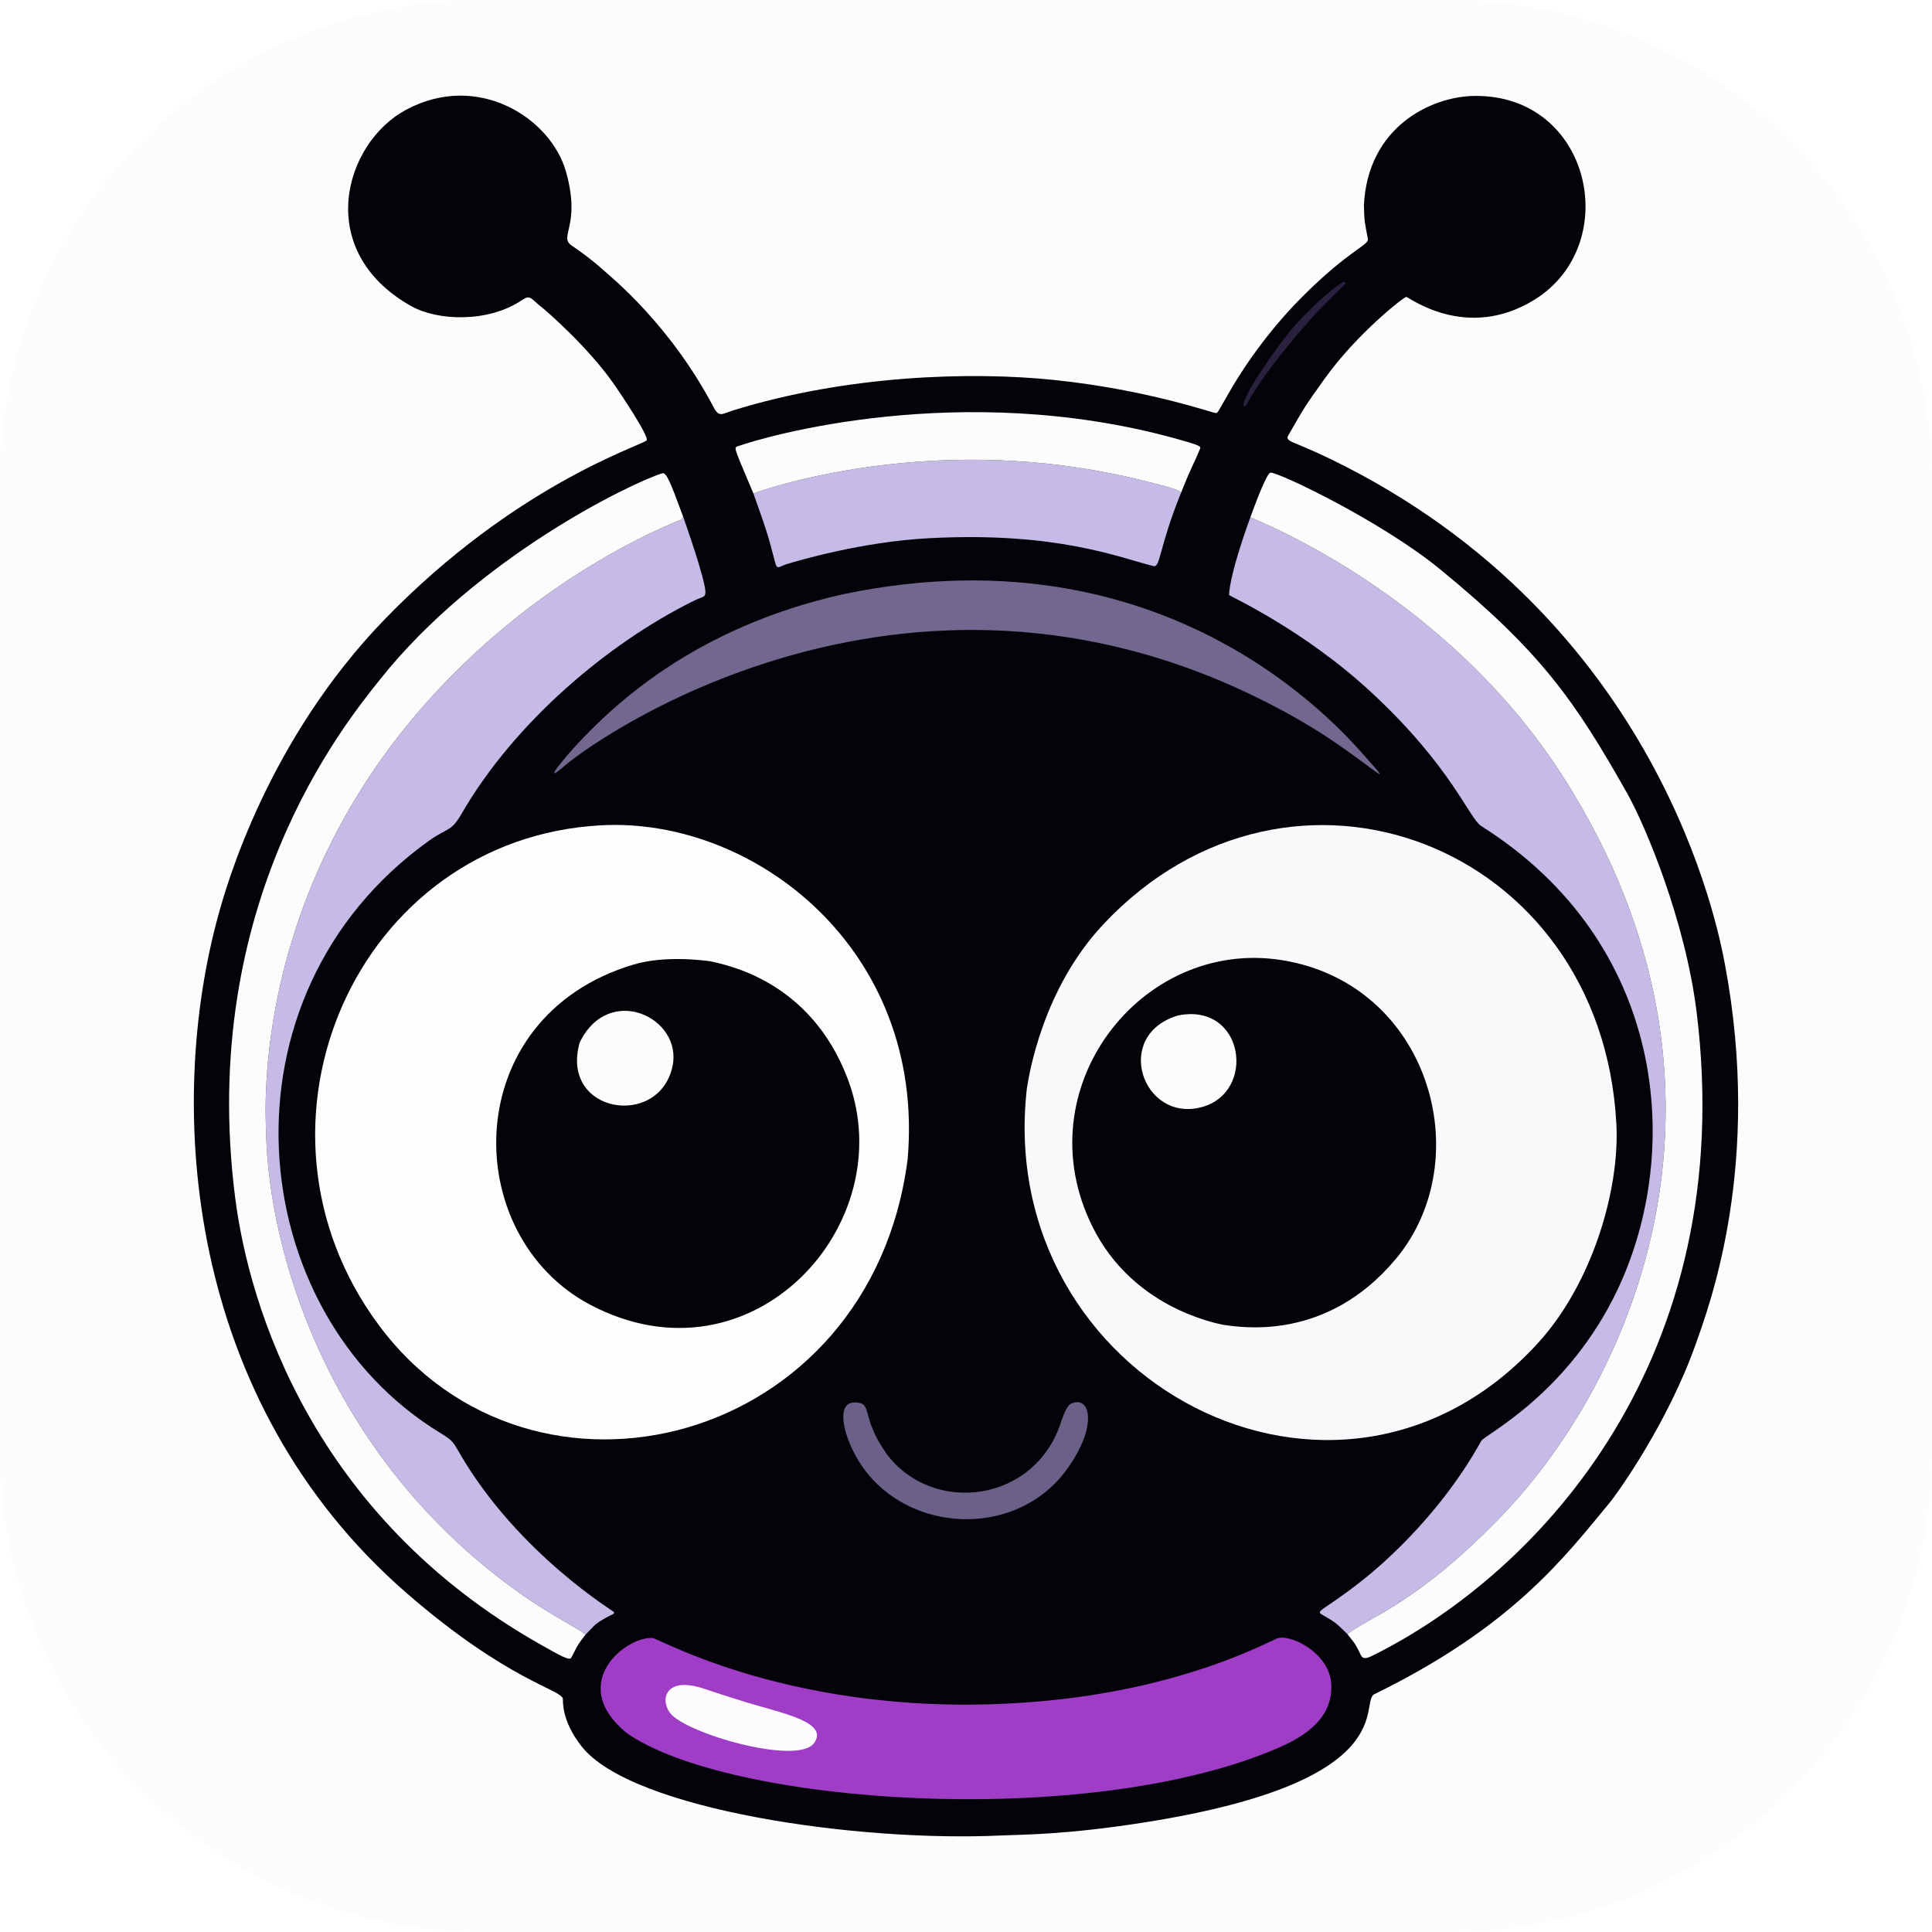
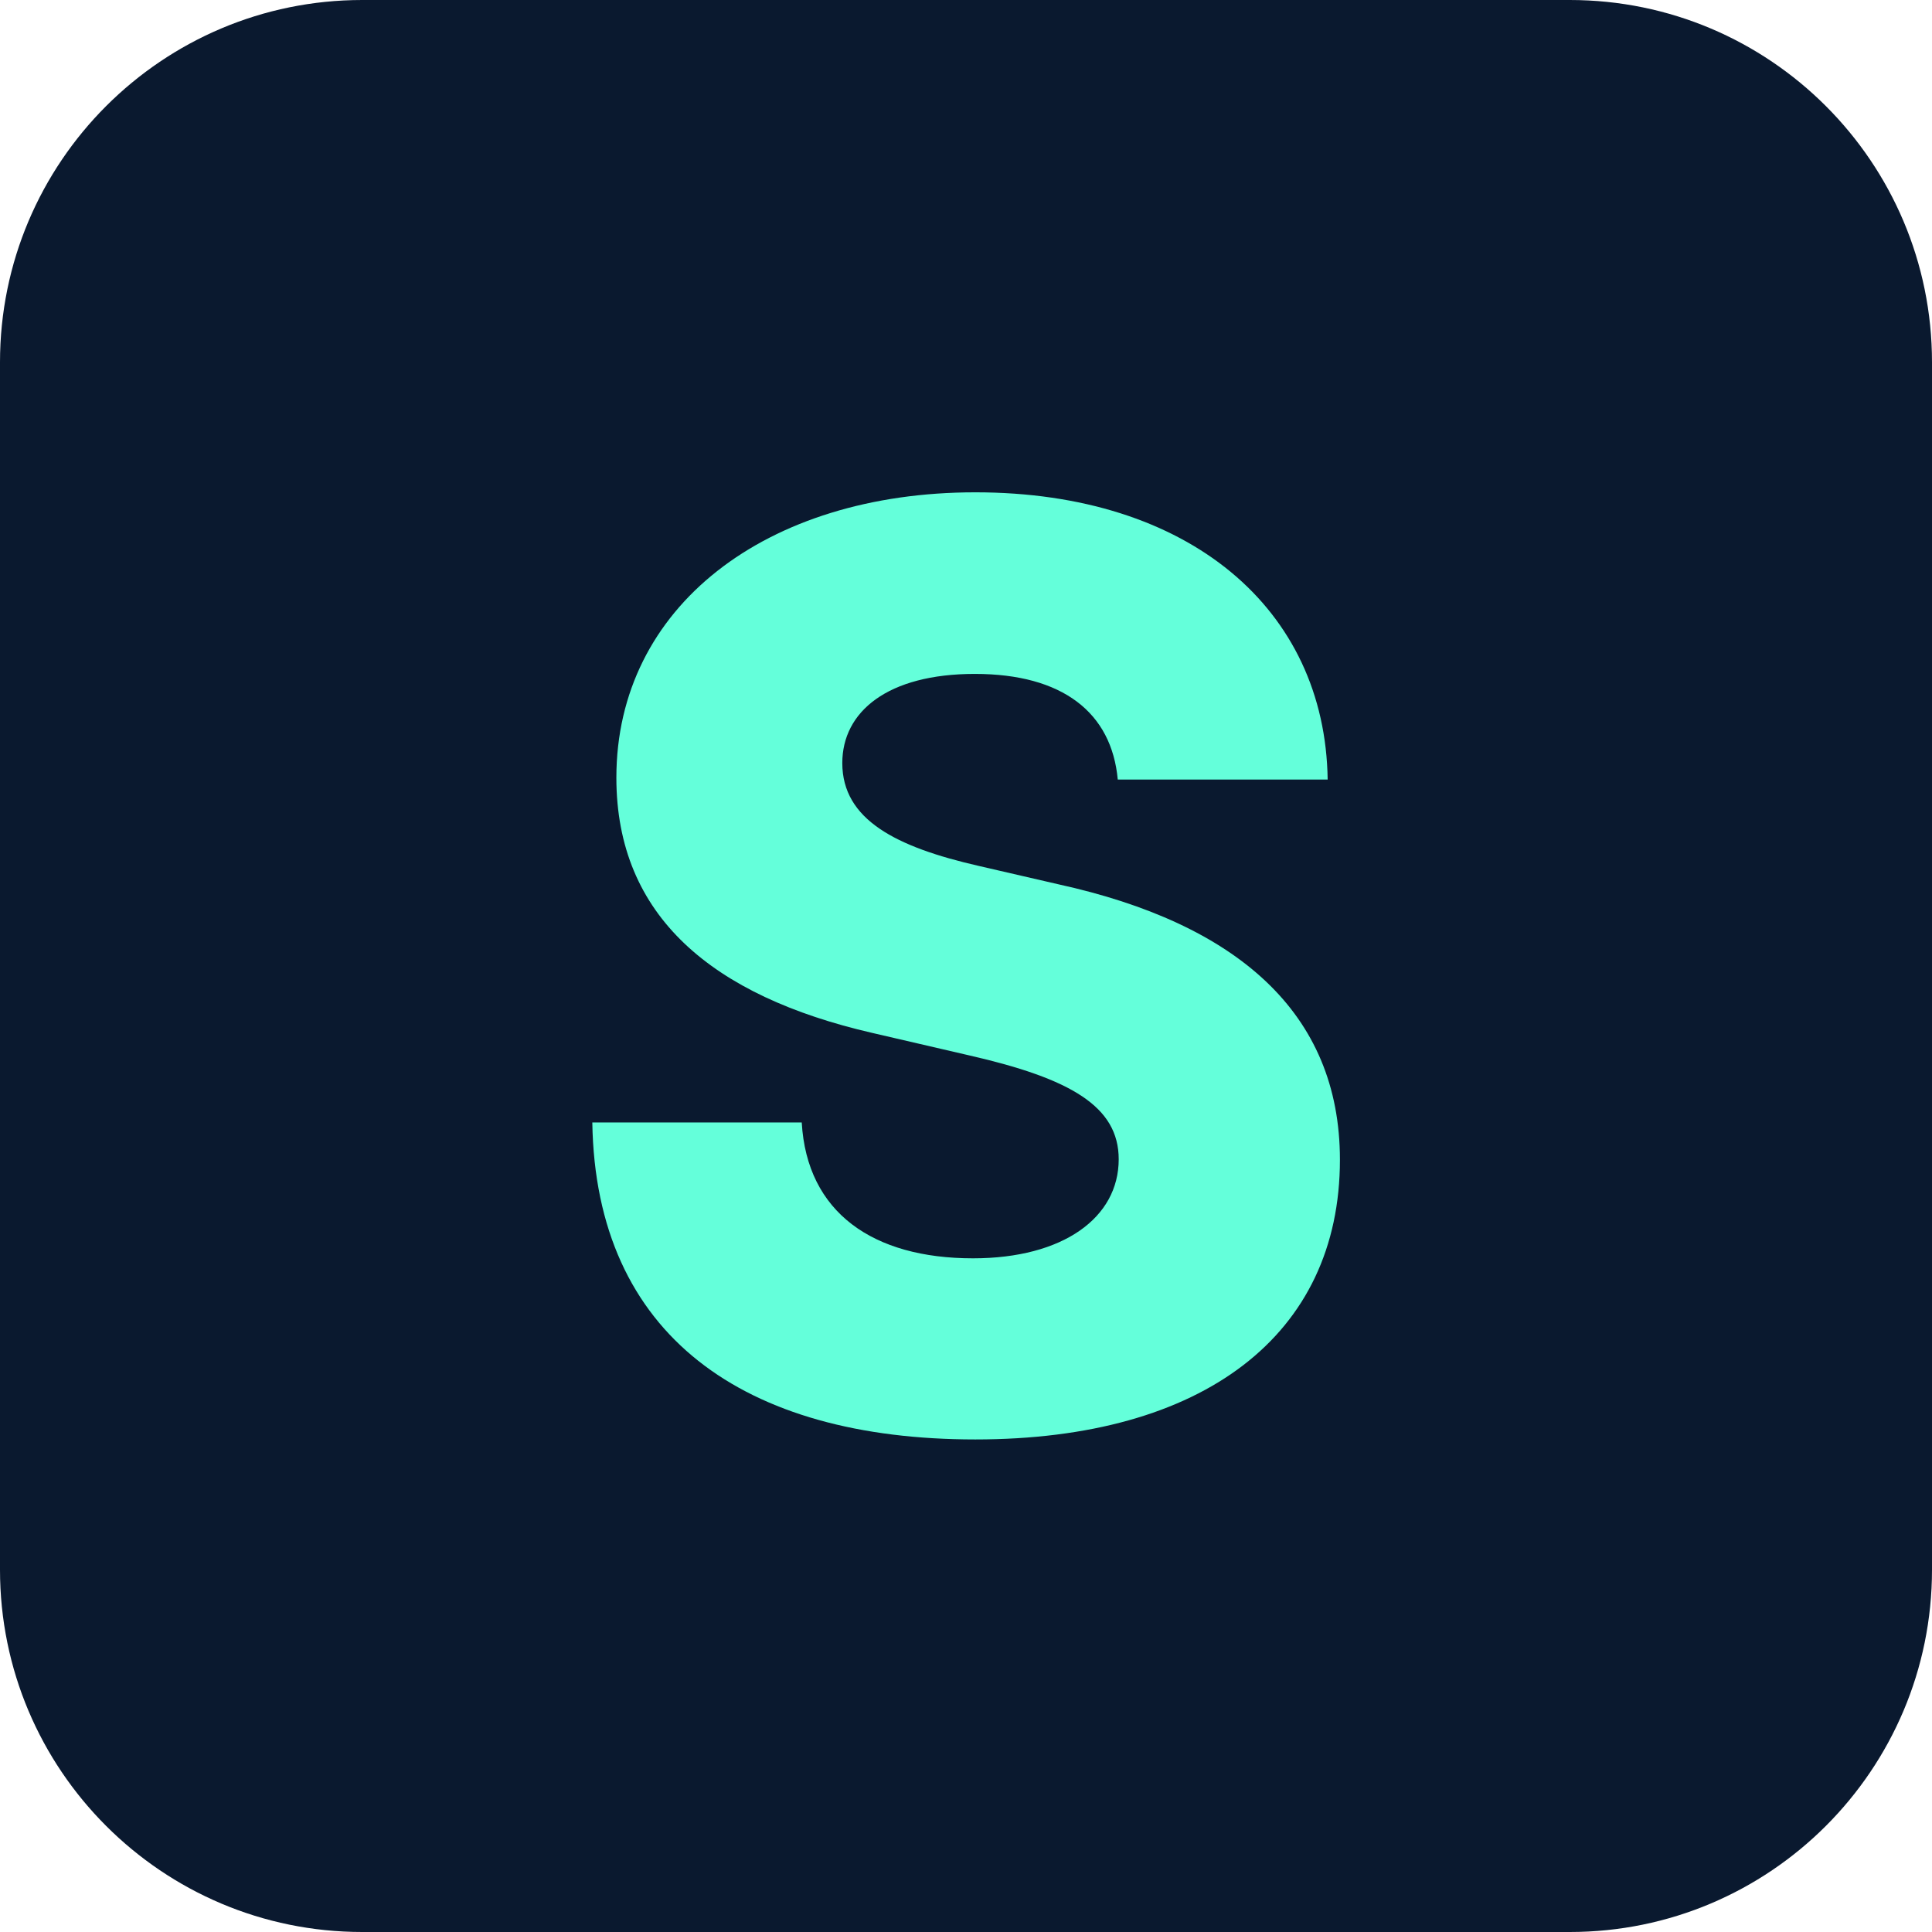
- <svg xmlns="http://www.w3.org/2000/svg" xml:space="preserve" style="fill-rule:evenodd;clip-rule:evenodd;stroke-linejoin:round;stroke-miterlimit:2" viewBox="0 0 1000 1000">
-   <path d="M1000 250v500c0 137.979-112.021 250-250 250H250C112.021 1000 0 887.979 0 750V250C0 112.021 112.021 0 250 0h500c137.979 0 250 112.021 250 250" style="fill:#fcfcfc" />
-   <path d="M705.96 106.366c1.889-40.712 34.78-56.373 57.007-56.713 60.701-.929 77.483 77.041 31.131 105.565-35.183 21.65-64.951-1.536-66.239-1.534-1.17.002-25.457 18.826-42.405 42.585-10.02 14.047-9.972 14.003-18.528 28.895-2.086 3.631 1.475 2.567 22.023 12.563 170.609 82.994 200.52 243.625 203.859 261.361 19.472 103.418-7.942 176.466-15.254 197.033-14.196 39.93-39.676 75.983-44.753 82.108-22.684 27.368-49.839 63.715-121.347 98.62-8.44 4.12 16.014 44.905-118.12 66.279-42.036 6.698-65.049 6.427-75.175 6.91-73.651 3.516-191.062-13.159-217.068-46.041-10.538-13.324-9.613-23.444-9.76-24.689-.559-4.743-28.438-9.247-80.556-54.445C95.712 725.078 85.602 572.49 113.169 473.107c3.752-13.526 24.939-89.91 86.533-153.163 66.303-68.088 129.615-88.368 134.914-91.898 2.111-1.406-14.469-25.771-15.916-27.897-14.085-20.698-37.212-40.253-37.744-40.66-6.054-4.628-6.25-7.211-10.57-4.279-17.744 12.041-44.032 10.849-57.563 3.229-50.889-28.659-34.7-84.477-2.611-101.633 37.455-20.026 75.1 4.546 82.809 32.245 7.883 28.327-4.239 33.259 3.007 38.142 1.38.93 9.369 6.314 16.423 12.733 3.701 3.367 34.344 27.884 56.933 70.902 2.88 5.485 4.489 3.327 10.428 1.492 58.595-18.104 122.588-20.122 165.673-15.665 48.609 5.029 82.537 17.267 83.859 17.14 1.11-.106.951-.475 7.409-11.63 2.46-4.249 15.513-26.795 37.477-48.737 24.01-23.986 34.368-26.502 33.777-29.736-1.581-8.653-1.84-8.534-2.048-17.329Z" style="fill:#040309" />
-   <path d="M469.801 599.975c-19.161 148.983-194.376 193.078-273.868 85.727-76.538-103.362-11.461-251.941 115.5-258.548 79.008-4.112 167.705 64.289 158.368 172.822Z" style="fill:#fdfdfd" />
-   <path d="M531.502 563.41c1.173-7.403 8.172-51.586 39.699-85.11 96.787-102.917 257.692-41.837 265.427 103.406 1.829 34.343-12.623 82.779-40.459 113.332C692.53 808.79 514.295 714.553 531.503 563.41Z" style="fill:#faf8fb" />
-   <path d="M633.202 685.746c-6.611-1.398-47.061-9.949-67.422-50.189-36.278-71.698 24.816-150.276 97.748-138.589 76.283 12.224 102.018 102.833 59.063 154.515-36.432 43.833-81.626 35.183-89.389 34.263M367.931 497.595c7.727 1.898 51.615 9.593 70.969 61.154 28.157 75.013-49.87 160.415-133.138 116.728-68.338-35.854-68.815-149.181 22.28-176.259 16.348-4.859 36.726-2.057 39.889-1.622Z" style="fill:#040308" />
-   <path d="M324.032 896.743c-30.51-25.386-.226-49.769 13.723-48.921 3.424.208 81.45 45.264 207.687 32.1 67.627-7.052 107.927-28.514 115.342-31.768 6.525-2.864 26.733 6.994 28.184 22.561 1.771 18.991-14.798 28.572-27.637 34.11-98.891 42.653-285.33 29.11-337.298-8.082Z" style="fill:#9f3dc7" />
-   <path d="M647.179 267.757c1.732 1.115 101.561 38.746 162.998 136.038C911.286 563.912 845.44 714.27 776.63 785.272c-44.477 45.895-68.814 51.901-79.155 60.592-6-5.909-5.936-5.936-13.23-10.162-3.566-2.066 1.072-2.1 20.523-17.405 5.424-4.268 38.921-30.896 61.932-72.497 1.727-3.123 45.032-24.234 70.657-78.525 34.001-72.037 25.035-179.354-70.743-239.769-6.108-3.853-15.424-30.784-56.748-69.087-35.201-32.628-73.097-49.688-73.653-50.418-.111-.146-.292-9.102 10.967-40.245Zm-293.524-.154c1.094 3.101 12.13 34.382 11.438 39.461-.314 2.303-1.293 1.563-6.646 4.231-43.659 21.761-92.134 62.35-119.756 110.269-5.224 9.063-7.332 6.919-16.686 13.625-112.333 80.532-96.64 244.042 5.802 306.449 7.107 4.33 6.688 4.814 11.05 12.177 29.948 50.544 78.886 80.279 78.935 80.551.231 1.276-.501.912-4.241 3.016-6.013 3.382-5.609 3.841-10.45 8.658-6.43-4.986-19.329-10.087-42.198-27.406-90.681-68.674-121.81-169.075-123.204-233.103-.23-10.548-9.525-147.544 119.738-257.756 48.743-41.559 94.002-58.244 94.953-58.752.562-.3.703-1.12 1.265-1.42" style="fill:#c6bbe7" />
-   <path d="M353.655 267.603c-.562.3-.703 1.12-1.265 1.42-.951.508-46.21 17.193-94.953 58.752-129.263 110.212-119.968 247.208-119.738 257.756 1.395 64.028 32.524 164.429 123.204 233.103 22.869 17.319 35.768 22.42 42.198 27.406-5.369 6.833-4.693 7.195-7.486 12.047-.914 1.589-5.776-1.19-16.092-7.029-117.59-66.567-150.564-174.533-157.786-231.015-19.503-152.549 56.953-245.745 75.049-268.463 50.329-63.181 129.979-101.645 145.947-106.578 2.099-.648 3.876 3.406 10.921 22.601Zm293.524.154c.974-2.515 8.214-22.973 10.462-23.12 4.123-.269 57.149 24.989 87.718 50.005 51.865 42.443 69.623 67.67 96.864 115.99 9.47 16.797 30.148 66.062 35.966 113.425 21.916 178.396-80.76 289.78-167.991 333.018-5.233 2.594-5.402.407-6.889-2.588-2.347-4.728-2.691-4.441-5.834-8.623 10.341-8.69 34.678-14.697 79.155-60.592 68.81-71.002 134.655-221.36 33.547-381.477-61.437-97.292-161.266-134.923-162.998-136.038" style="fill:#fdfcfd" />
-   <path d="M436.167 307.612c173.871-36.393 263.771 76.775 272.668 86.528 15.808 17.329-5.894-3.843-34.764-20.57-191.055-110.694-360.06 4.195-382.016 22.985-13.333 11.41 3.011-7.347 4.54-9.018 20.668-22.601 62.632-62.582 139.573-79.925Z" style="fill:#72678e" />
-   <path d="M389.977 255.442c1.212-.637 81.335-29.826 179.832-11.397 12.347 2.31 12.26 2.378 24.454 5.352 16.847 4.109 16.519 5.08 17.073 5.594-11.368 27.96-10.71 38.908-14.234 38.035-17.842-4.424-49.87-17.91-115.963-14.466-35.368 1.843-68.269 11.726-74.029 13.456-3.501 1.052-4.823 3.079-5.758-.38-3.54-13.094-3.121-13.153-11.374-36.194Z" style="fill:#c6bbe7" />
-   <path d="M389.977 255.442c-9.481-22.605-10.345-23.631-8.388-24.35 13.857-5.09 115.63-34.562 226.2-4.287 13.321 3.647 13.832 4.258 13.42 5.284-3.353 8.347-3.96 8.053-9.874 22.903-.553-.514-.225-1.485-17.073-5.594-12.194-2.974-12.107-3.042-24.454-5.352-98.497-18.429-178.62 10.759-179.832 11.397Z" style="fill:#fcfcfc" />
-   <path d="M458.877 752.481c23.956 32.075 76.847 25.256 90.253-16.277.266-.825 2.721-8.429 5.098-9.584 10.049-4.881 14.527 11.4-2.328 34.329-29.478 40.098-97.01 31.648-113.615-17.959-.451-1.346-5.908-17.652 4.794-17.079 8.863.474 2.185 7.243 15.798 26.57" style="fill:#6b6088" />
-   <path d="M300.069 539.554c15.074-30.984 53.389-12.832 48.031 12.303-6.948 32.591-58.546 24.429-48.031-12.303m309.687-13.947c34.417-6.966 40.894 40.19 11.83 47.545-30.34 7.677-45.76-37.447-11.83-47.545" style="fill:#fcfcfc" />
-   <path d="M387.446 881.477c18.421 5.507 41.642 10.085 33.901 20.748-8.535 11.756-66.4-5.021-74.437-15.484-5.447-7.091-2.448-19.184 17.068-12.795 8.94 2.927 8.868 3.003 23.467 7.531Z" style="fill:#fdfbfd" />
-   <path d="M696.603 146.681c-11.253 11.328-13.146 12.611-21.868 22.715-25.1 29.076-29.335 40.201-29.842 40.605-3.11 2.478-2.13-5.002 17.958-32.318 14.09-19.16 32.027-32.133 32.812-31.846.397.145.542.698.94.844" style="fill:#2a213e" />
+ <svg xmlns="http://www.w3.org/2000/svg" width="64" height="64" viewBox="0 0 64 64">
+   <rect width="64" height="64" rx="12" fill="#0a192f" />
+   <text x="32" y="32" font-family="-apple-system, BlinkMacSystemFont, 'Segoe UI', system-ui, sans-serif" font-size="42" font-weight="800" fill="#64ffda" text-anchor="middle" dominant-baseline="central" letter-spacing="-2">S</text>
</svg>
